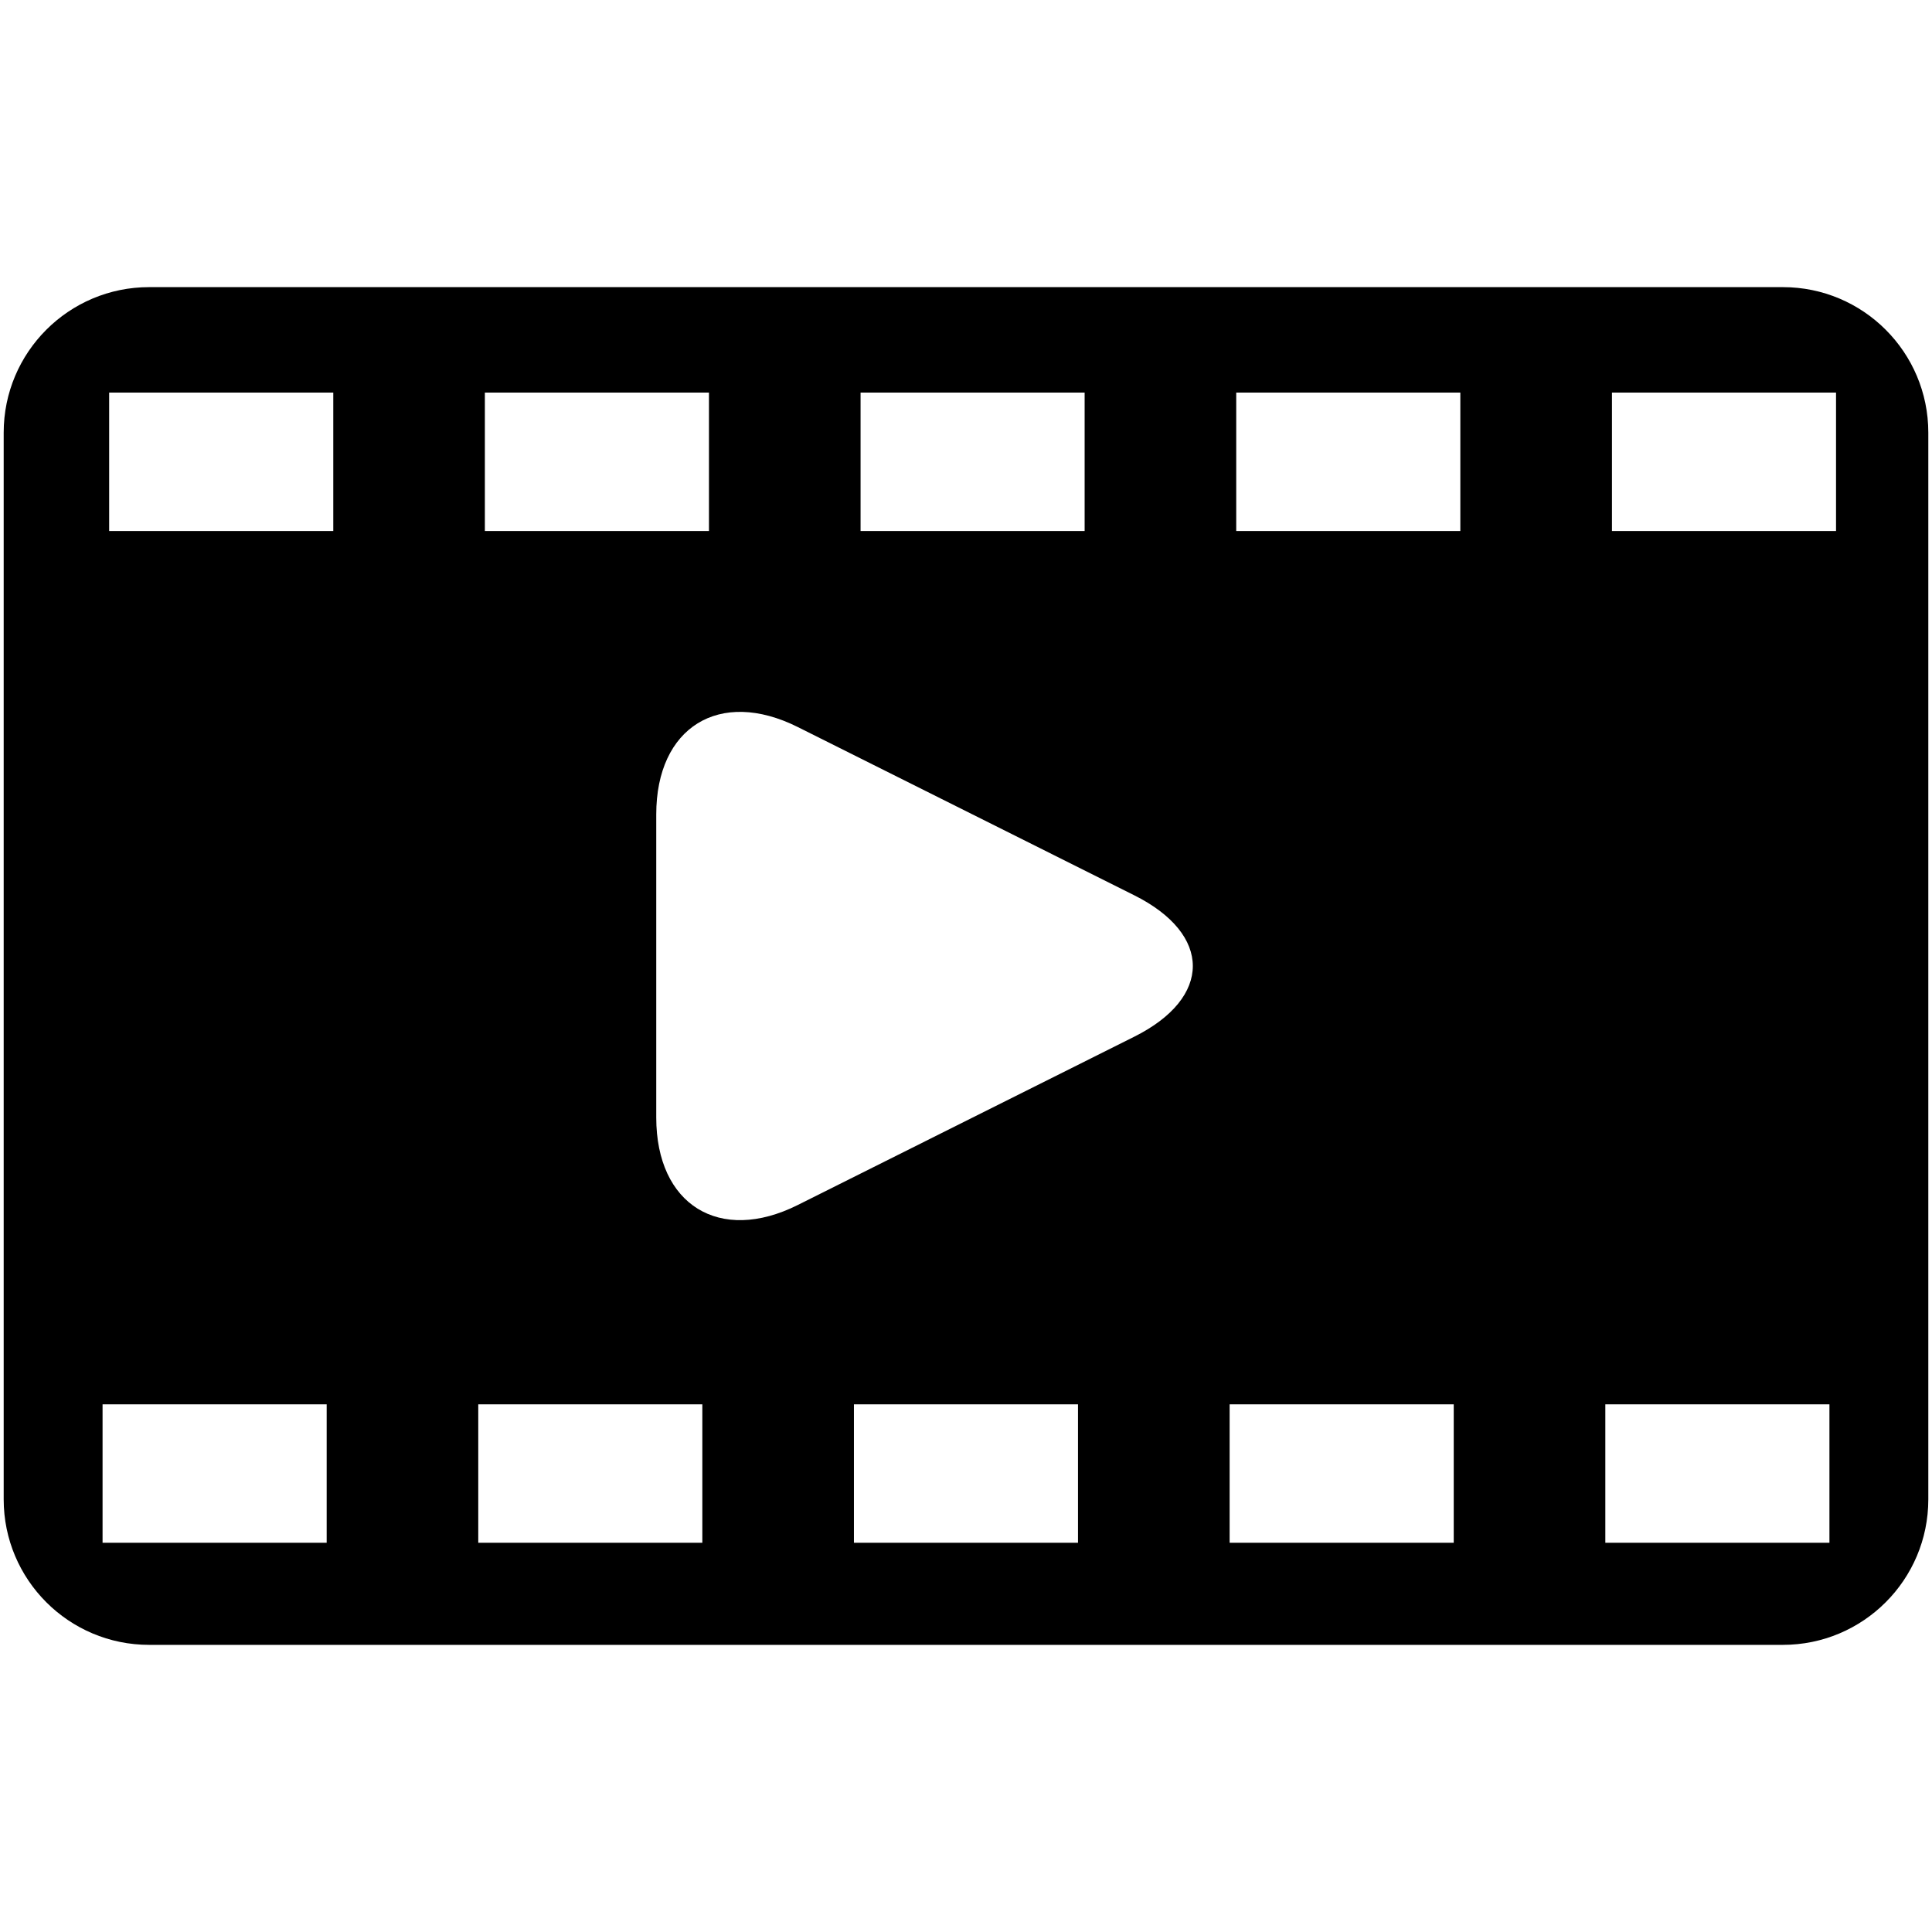
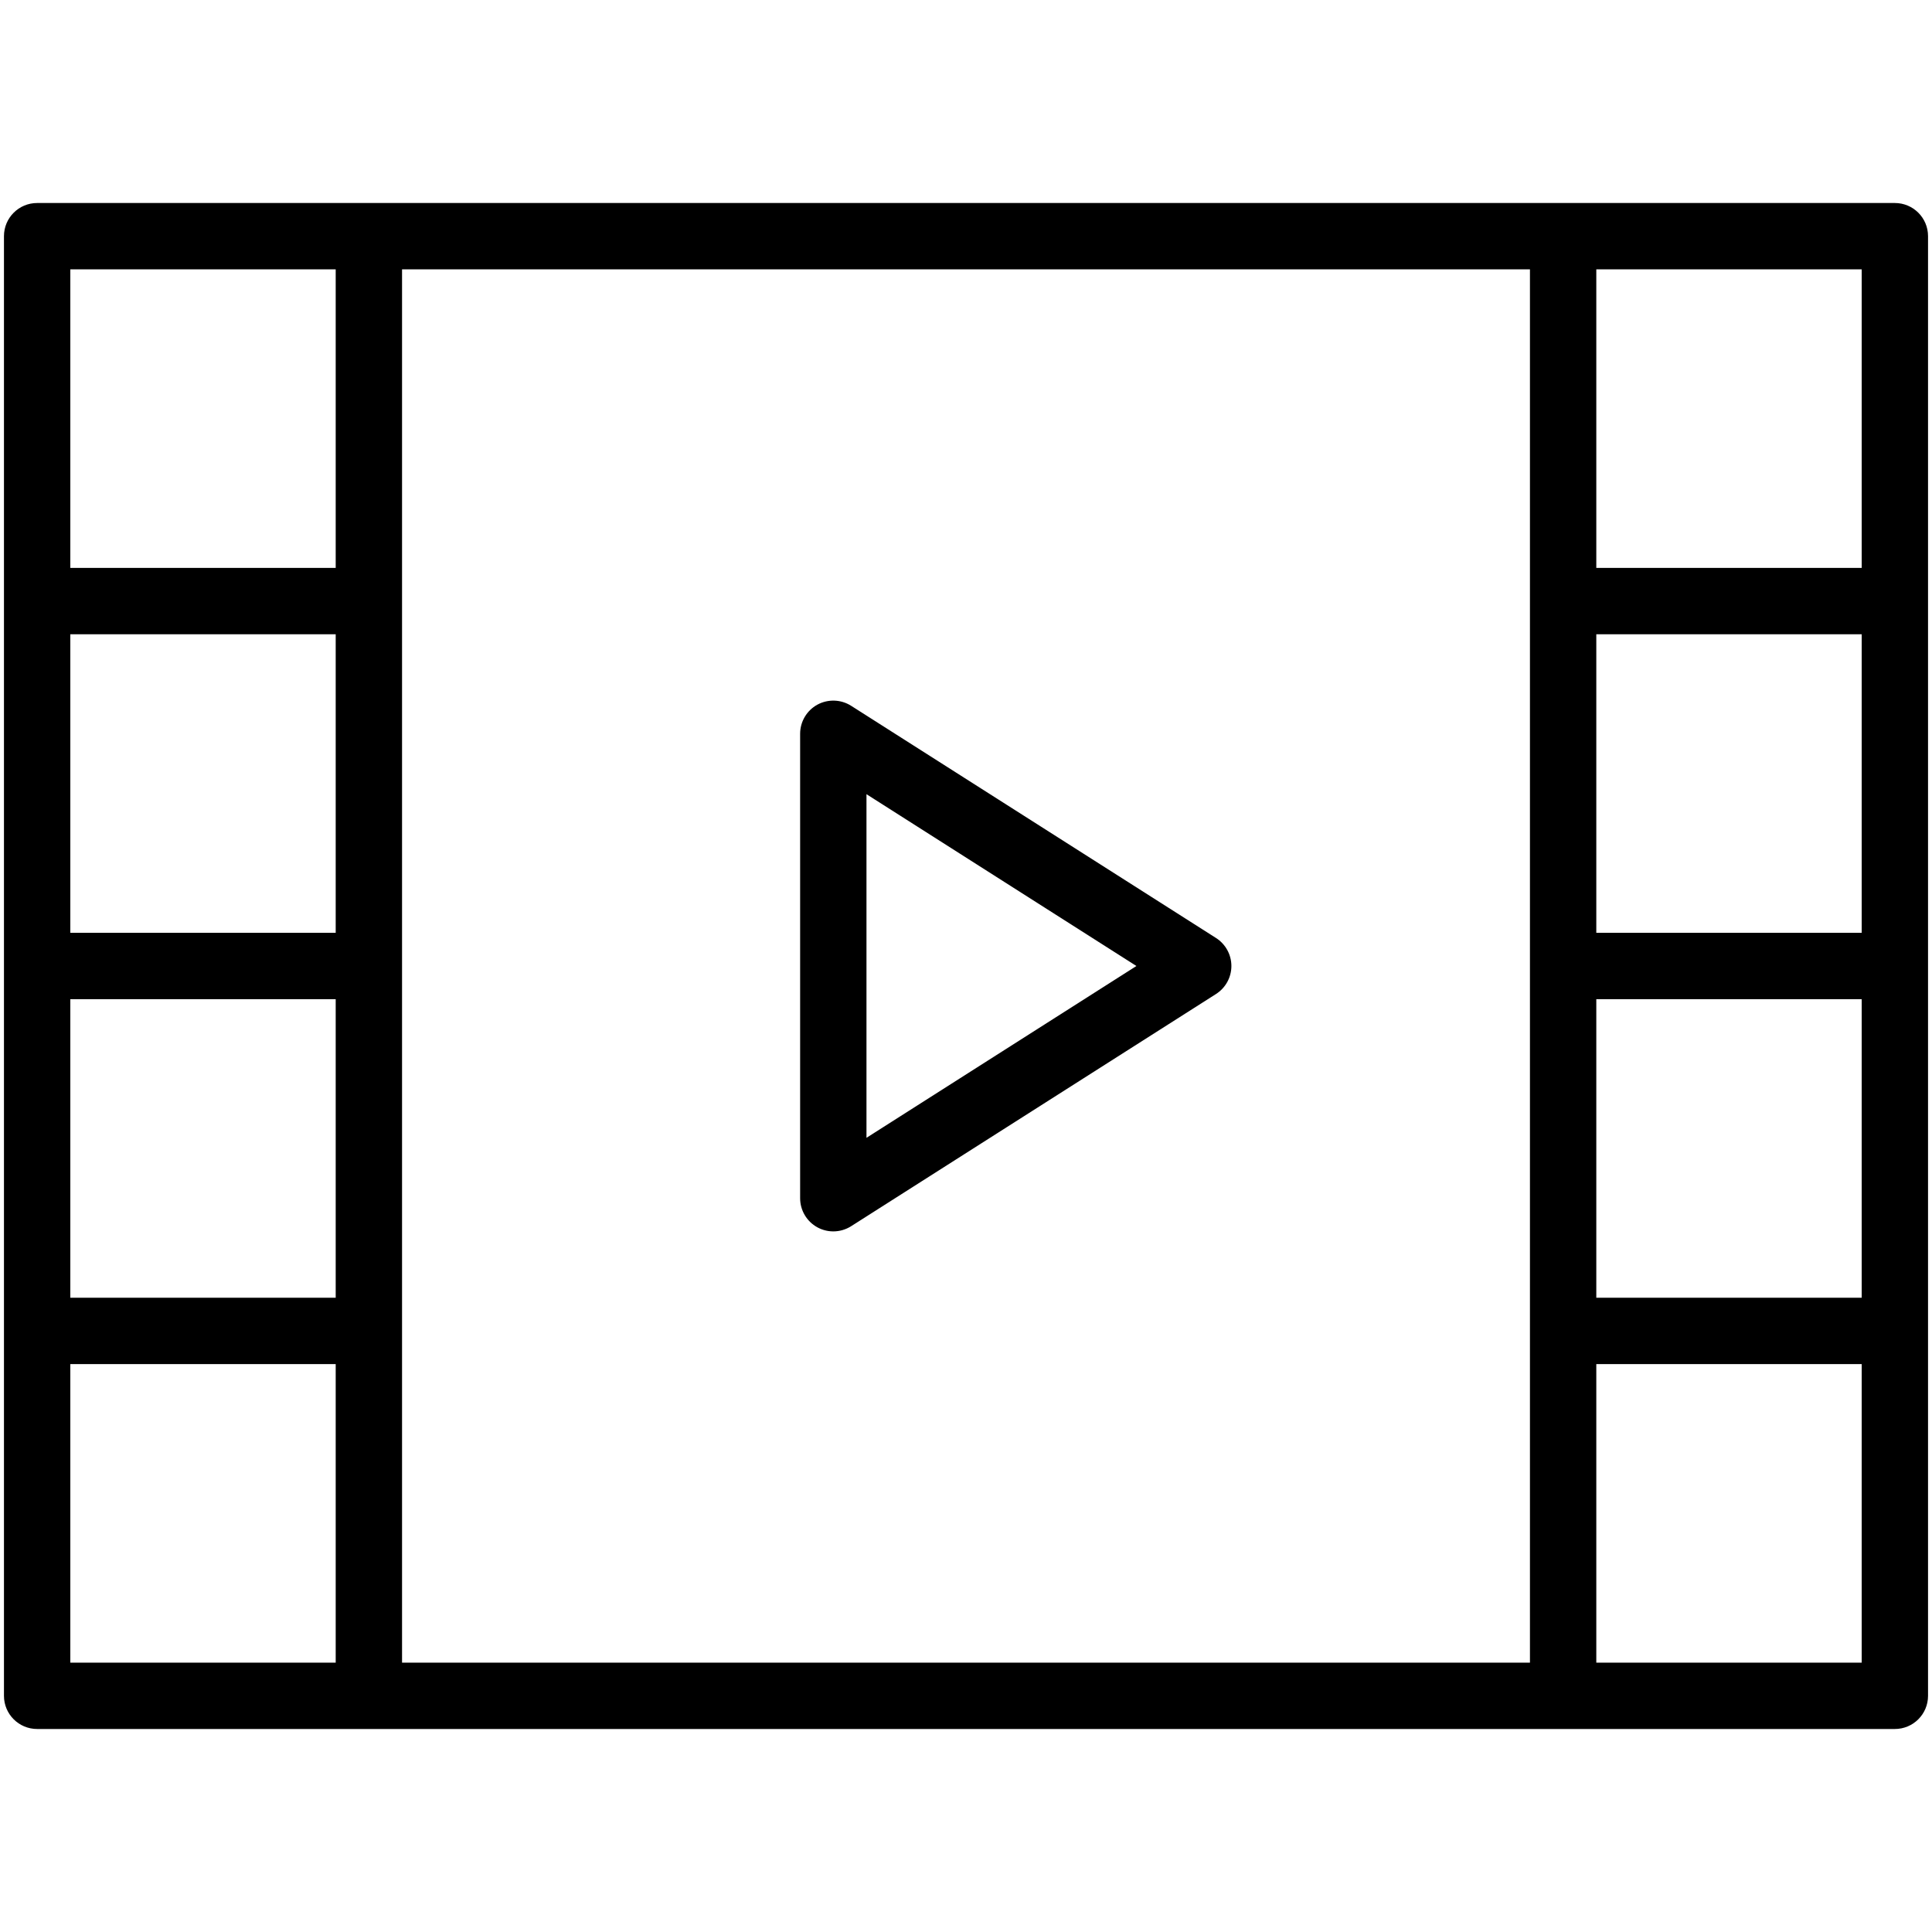
<svg xmlns="http://www.w3.org/2000/svg" version="1.1" id="vplayer" x="0px" y="0px" viewBox="0 0 1000 1000" style="enable-background:new 0 0 1000 1000;">
-   <path d="M 77.213 851.38 L 922.788 851.38 C 964.387 851.38 998.09 817.659 998.09 776.078 L 998.09 223.921 C 998.09 182.339 964.387 148.619 922.788 148.619 L 77.213 148.619 C 35.63 148.619 1.91 182.339 1.91 223.921 L 1.91 776.078 C 1.91 817.659 35.63 851.38 77.213 851.38 Z M 557.971 798.522 L 441.992 798.522 L 441.992 726.871 L 557.971 726.871 L 557.971 798.522 Z M 834.349 203.193 L 950.328 203.193 L 950.328 274.844 L 834.349 274.844 L 834.349 203.193 Z M 830.915 726.871 L 946.913 726.871 L 946.913 798.522 L 830.915 798.522 L 830.915 726.871 Z M 639.869 203.193 L 755.867 203.193 L 755.867 274.844 L 639.869 274.844 L 639.869 203.193 Z M 636.454 726.871 L 752.451 726.871 L 752.451 798.522 L 636.454 798.522 L 636.454 726.871 Z M 445.426 203.193 L 561.405 203.193 L 561.405 274.844 L 445.426 274.844 L 445.426 203.193 Z M 412.897 376.295 L 587.083 463.397 C 627.509 483.618 627.509 516.399 587.083 536.602 L 412.897 623.722 C 372.473 643.925 339.674 623.668 339.674 578.436 L 339.674 421.563 C 339.656 376.349 372.456 356.091 412.897 376.295 Z M 250.964 203.193 L 366.961 203.193 L 366.961 274.844 L 250.964 274.844 L 250.964 203.193 Z M 247.548 726.871 L 363.529 726.871 L 363.529 798.522 L 247.548 798.522 L 247.548 726.871 Z M 56.502 203.193 L 172.5 203.193 L 172.5 274.844 L 56.502 274.844 L 56.502 203.193 Z M 53.087 726.871 L 169.084 726.871 L 169.084 798.522 L 53.087 798.522 L 53.087 726.871 Z" />
+   <path d="M 629.414 485.508 L 440.538 365.314 C 435.249 361.965 428.552 361.742 423.042 364.747 C 417.563 367.769 414.146 373.538 414.146 379.806 L 414.146 620.194 C 414.146 626.461 417.563 632.23 423.059 635.253 C 425.633 636.66 428.467 637.365 431.318 637.365 C 434.529 637.365 437.74 636.454 440.538 634.686 L 629.414 514.492 C 634.359 511.332 637.365 505.872 637.365 500 C 637.365 494.127 634.359 488.667 629.414 485.508 Z M 448.488 588.927 L 448.488 411.073 L 588.206 500 L 448.488 588.927 Z" />
+   <path d="M 980.776 105.076 L 809.07 105.076 L 190.929 105.076 L 19.223 105.076 C 9.744 105.076 2.052 112.751 2.052 122.247 L 2.052 311.123 L 2.052 500 L 2.052 688.876 L 2.052 877.753 C 2.052 887.248 9.744 894.923 19.223 894.923 L 190.929 894.923 L 809.07 894.923 L 980.776 894.923 C 990.255 894.923 997.948 887.248 997.948 877.753 L 997.948 688.876 L 997.948 500 L 997.948 311.123 L 997.948 122.247 C 997.948 112.751 990.255 105.076 980.776 105.076 Z M 173.758 482.829 L 36.393 482.829 L 36.393 328.294 L 173.758 328.294 L 173.758 482.829 Z M 36.393 517.17 L 173.758 517.17 L 173.758 671.706 L 36.393 671.706 L 36.393 517.17 Z M 208.099 688.876 L 208.099 500 L 208.099 311.123 L 208.099 139.417 L 791.899 139.417 L 791.899 311.123 L 791.899 500 L 791.899 688.876 L 791.899 860.582 L 208.099 860.582 L 208.099 688.876 Z M 963.605 482.829 L 826.242 482.829 L 826.242 328.294 L 963.605 328.294 L 963.605 482.829 Z M 826.242 517.17 L 963.605 517.17 L 963.605 671.706 L 826.242 671.706 L 826.242 517.17 Z M 963.605 139.417 L 963.605 293.953 L 826.242 293.953 L 826.242 139.417 L 963.605 139.417 Z M 36.393 139.417 L 173.758 139.417 L 173.758 293.953 L 36.393 293.953 L 36.393 139.417 Z M 36.393 860.582 L 36.393 706.047 L 173.758 706.047 L 173.758 860.582 L 36.393 860.582 Z M 963.605 860.582 L 826.242 860.582 L 826.242 706.047 L 963.605 706.047 L 963.605 860.582 Z" />
</svg>
